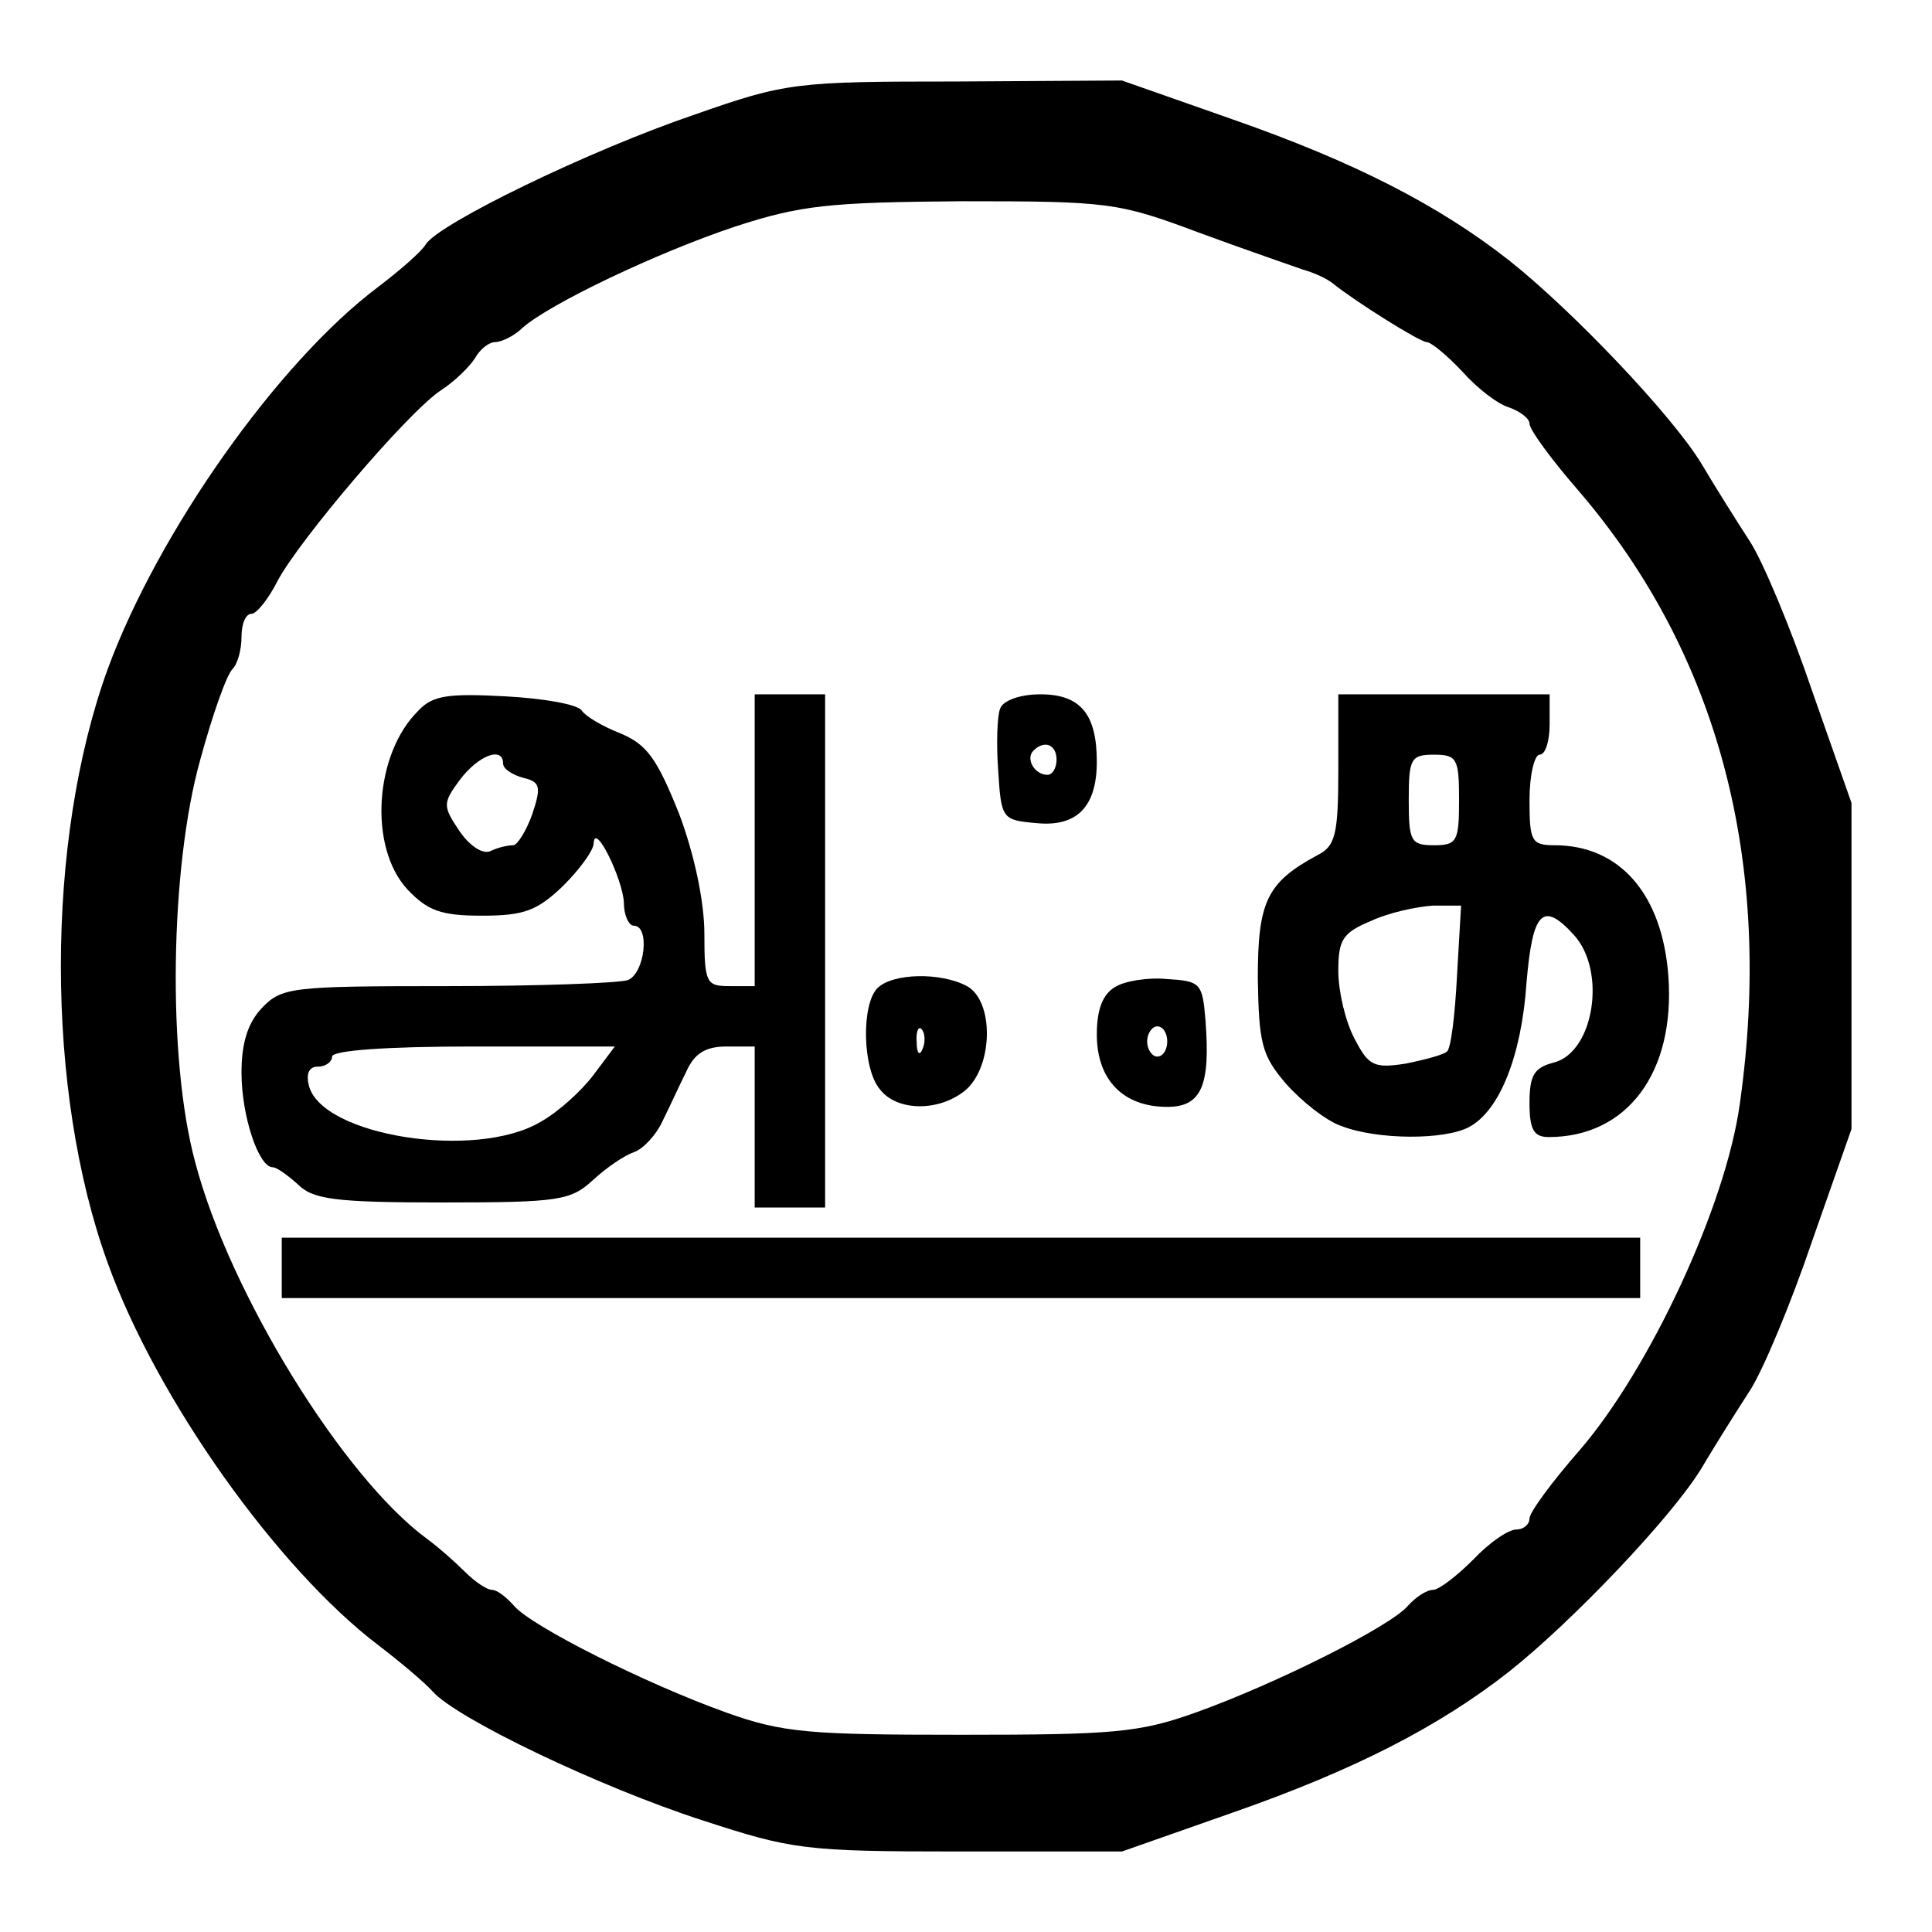
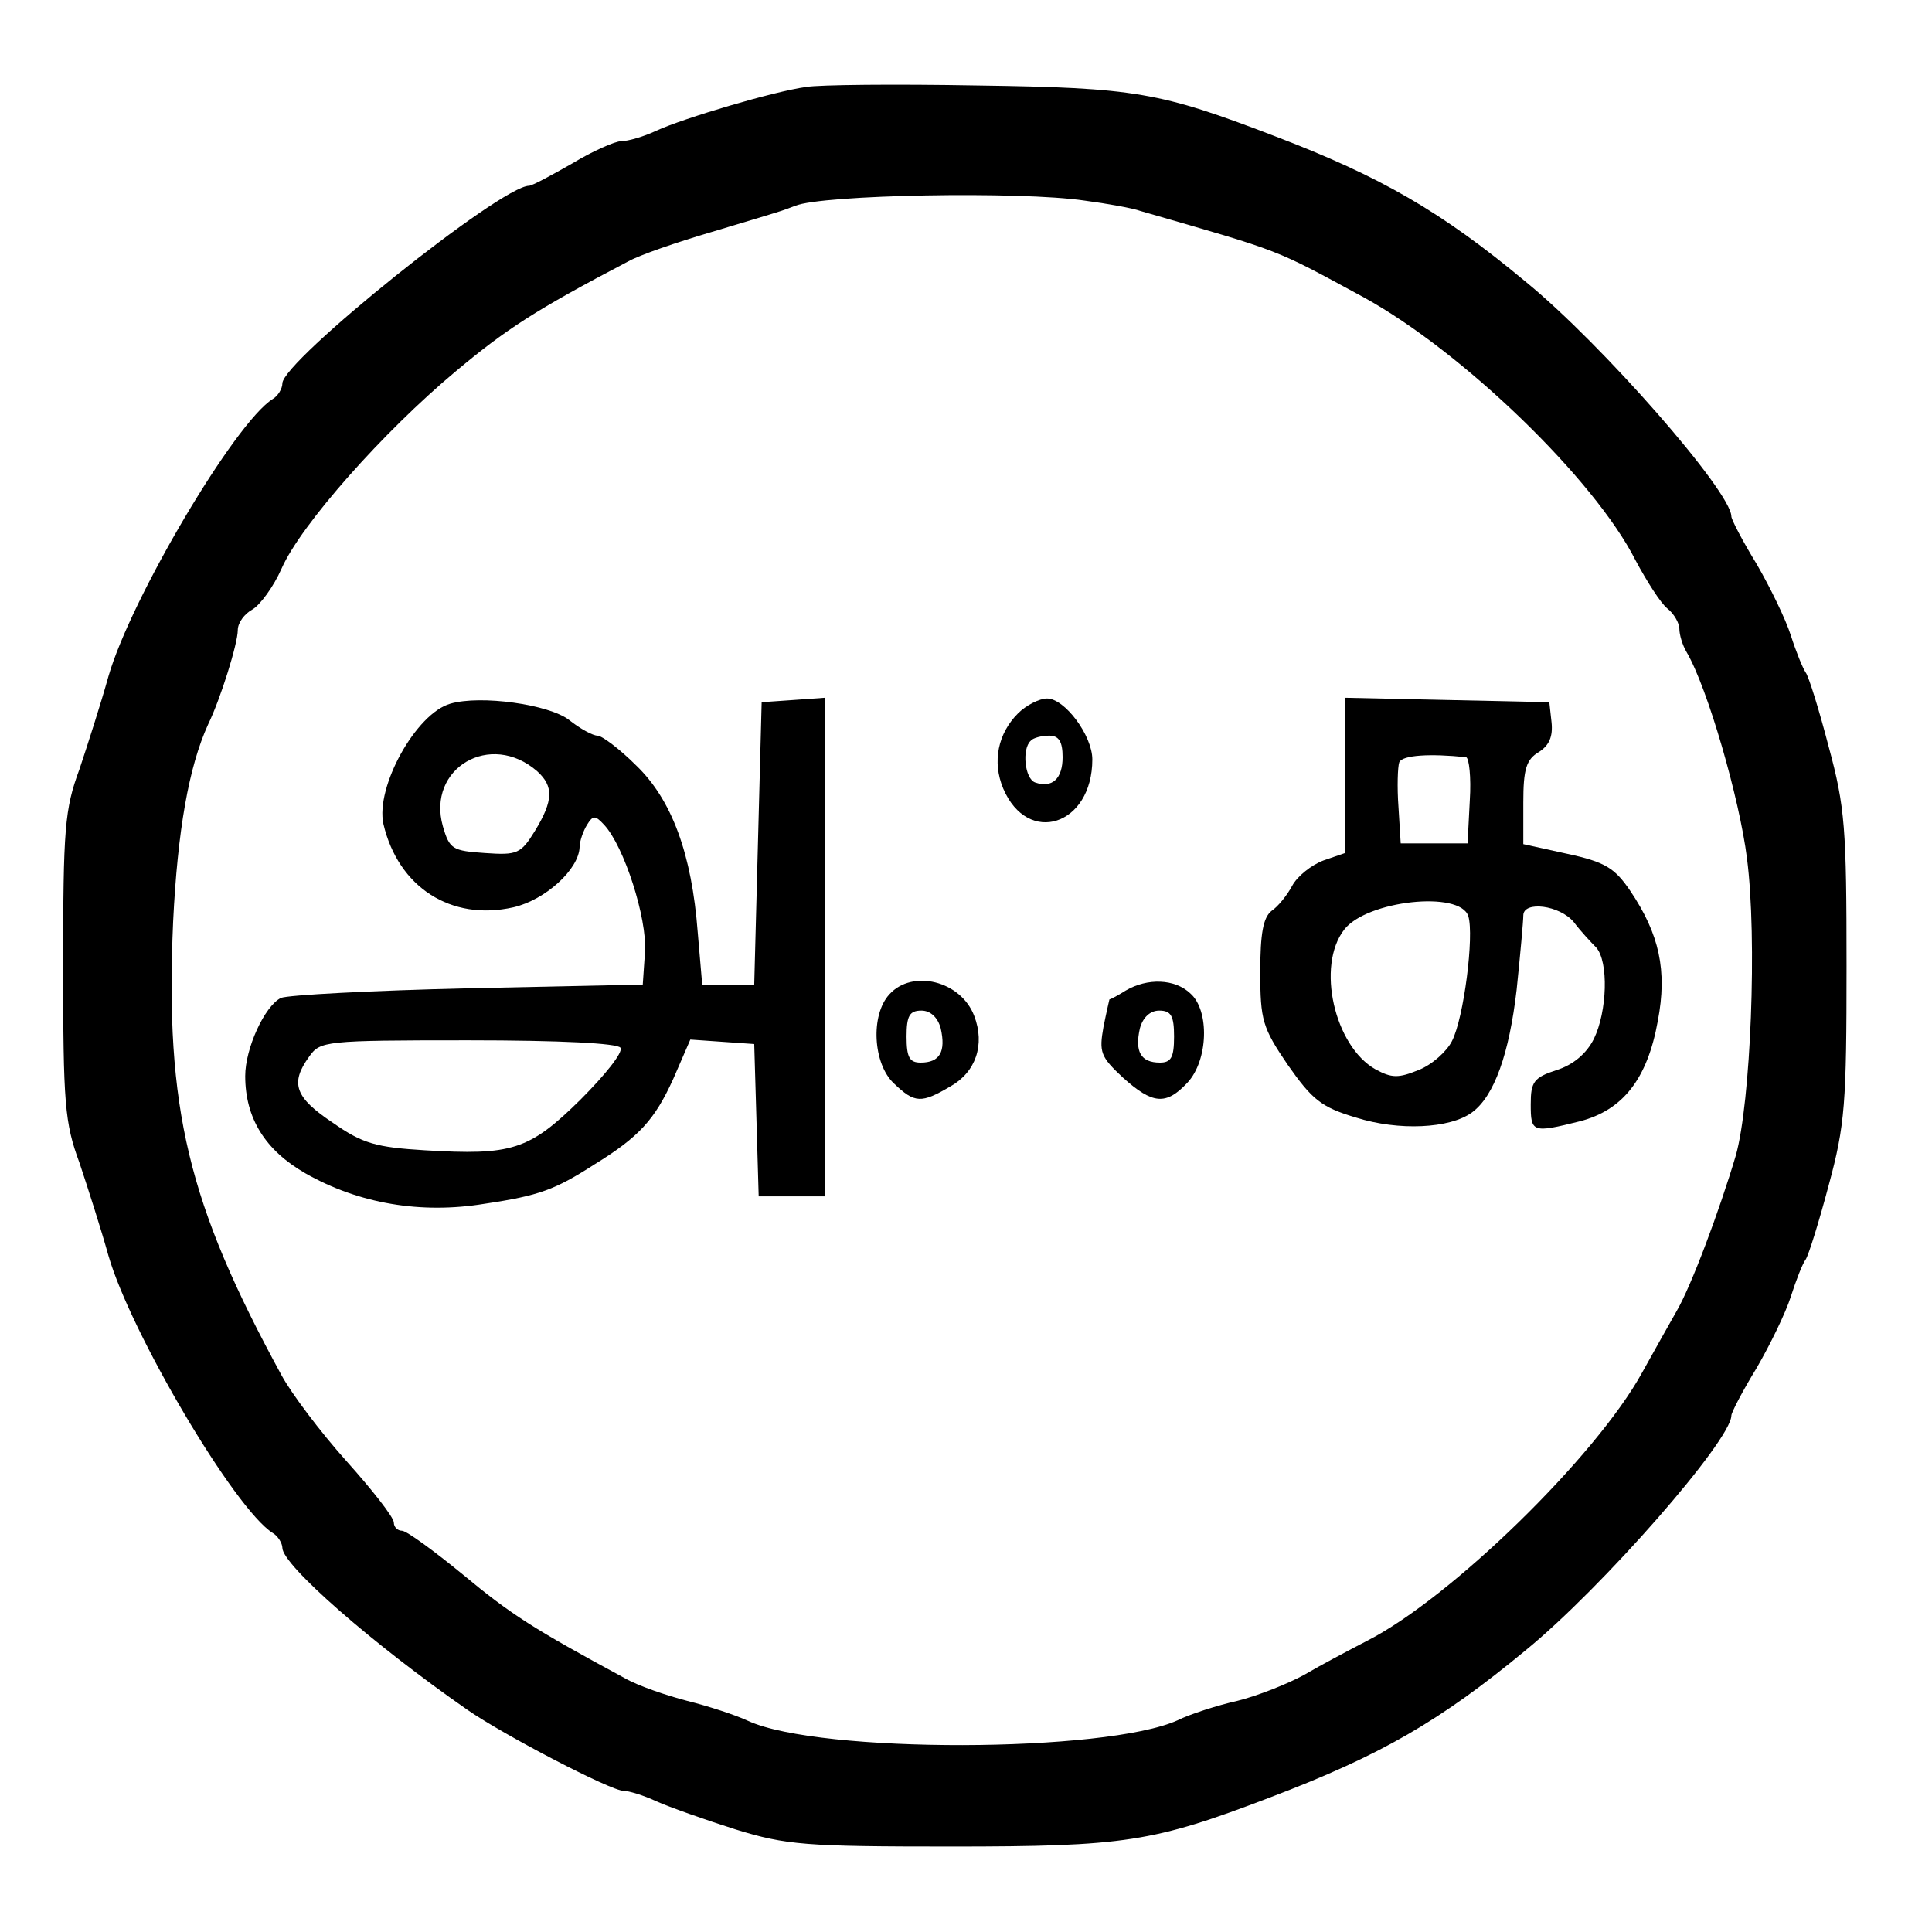
- <svg xmlns="http://www.w3.org/2000/svg" version="1.0" width="192pt" height="192pt" viewBox="0 0 192 192" preserveAspectRatio="xMidYMid meet">
-   <g transform="translate(0,192) scale(0.1,-0.1)" fill="#000000" stroke="none">
-     <path d="M690 1806 c-103 -35 -254 -108 -267 -129 -4 -7 -26 -26 -47 -42 -100 -75 -219 -244 -269 -380 -62 -171 -62 -419 0 -590 49 -136 169 -304 269 -380 21 -16 46 -37 54 -46 24 -27 166 -95 268 -128 89 -29 101 -31 255 -31 l162 0 111 39 c120 42 204 85 274 140 63 50 162 154 191 202 13 22 35 57 48 77 13 20 41 87 62 149 l39 111 0 162 0 162 -39 111 c-21 62 -49 129 -62 149 -13 20 -35 55 -48 77 -29 48 -128 152 -191 202 -70 55 -154 98 -274 140 l-111 39 -165 -1 c-159 0 -169 -1 -260 -33z m501 -117 c46 -17 93 -33 104 -37 11 -3 24 -9 30 -14 21 -17 86 -58 93 -58 4 0 20 -13 35 -29 15 -17 36 -33 47 -36 11 -4 20 -11 20 -16 0 -6 22 -36 49 -67 139 -162 194 -370 160 -609 -14 -102 -90 -264 -159 -344 -28 -32 -50 -62 -50 -68 0 -6 -6 -11 -13 -11 -8 0 -27 -13 -43 -30 -16 -16 -34 -30 -40 -30 -6 0 -17 -7 -25 -16 -17 -20 -130 -77 -211 -106 -56 -20 -82 -22 -233 -22 -151 0 -177 2 -233 22 -81 29 -194 86 -211 106 -8 9 -17 16 -22 16 -5 0 -17 8 -27 18 -10 10 -27 25 -38 33 -83 61 -196 244 -230 374 -28 103 -25 293 5 400 12 44 26 84 32 90 5 5 9 19 9 32 0 13 4 23 10 23 5 0 17 15 26 33 22 41 129 167 162 189 14 9 29 24 34 32 5 9 14 16 20 16 6 0 19 6 27 14 27 24 134 75 212 101 65 21 92 24 225 25 145 0 155 -1 235 -31z" />
-     <path d="M416 1214 c-44 -43 -50 -136 -11 -178 20 -21 33 -26 74 -26 42 0 55 5 81 30 16 16 30 35 30 42 1 22 29 -36 30 -59 0 -13 5 -23 10 -23 16 0 11 -47 -6 -54 -9 -3 -89 -6 -179 -6 -156 0 -165 -1 -185 -22 -14 -15 -20 -35 -20 -64 0 -43 17 -94 31 -94 4 0 15 -8 25 -17 15 -15 37 -18 144 -18 116 0 127 2 149 22 14 13 32 25 41 28 9 3 22 17 28 30 7 14 17 36 24 50 8 18 19 25 40 25 l28 0 0 -80 0 -80 35 0 35 0 0 255 0 255 -35 0 -35 0 0 -145 0 -145 -25 0 c-23 0 -25 3 -25 52 0 32 -10 79 -25 119 -22 55 -32 69 -58 80 -18 7 -35 17 -39 23 -4 6 -38 12 -76 14 -56 3 -72 1 -86 -14z m84 -53 c0 -5 9 -11 20 -14 17 -4 18 -9 9 -36 -6 -17 -15 -31 -19 -31 -5 0 -15 -2 -23 -6 -8 -3 -21 6 -31 21 -16 24 -16 27 1 50 18 24 43 34 43 16z m90 -309 c-12 -16 -35 -37 -53 -47 -64 -38 -217 -14 -230 36 -3 12 0 19 9 19 8 0 14 5 14 10 0 6 53 10 140 10 l141 0 -21 -28z" />
-     <path d="M994 1216 c-3 -7 -4 -35 -2 -62 3 -48 4 -49 38 -52 40 -4 60 16 60 61 0 47 -16 67 -56 67 -20 0 -37 -6 -40 -14z m56 -51 c0 -8 -4 -15 -9 -15 -13 0 -22 16 -14 24 11 11 23 6 23 -9z" />
-     <path d="M1330 1155 c0 -65 -3 -76 -21 -85 -50 -27 -59 -46 -59 -122 1 -65 4 -77 28 -105 15 -17 40 -37 55 -42 36 -14 103 -14 127 -1 30 16 52 70 57 143 6 71 16 82 47 48 33 -36 20 -117 -20 -127 -19 -5 -24 -12 -24 -40 0 -26 4 -34 19 -34 78 0 126 64 119 160 -6 81 -48 130 -113 130 -23 0 -25 4 -25 45 0 25 5 45 10 45 6 0 10 14 10 30 l0 30 -105 0 -105 0 0 -75z m120 -30 c0 -41 -2 -45 -25 -45 -23 0 -25 4 -25 45 0 41 2 45 25 45 23 0 25 -4 25 -45z m-2 -174 c-2 -39 -6 -73 -10 -76 -3 -3 -21 -8 -41 -12 -32 -5 -37 -2 -51 25 -9 17 -16 47 -16 67 0 31 4 38 33 50 17 8 45 14 61 15 l28 0 -4 -69z" />
-     <path d="M872 938 c-16 -16 -15 -79 2 -100 17 -23 60 -23 86 -1 27 24 28 88 1 103 -26 14 -74 13 -89 -2z m45 -60 c-3 -8 -6 -5 -6 6 -1 11 2 17 5 13 3 -3 4 -12 1 -19z" />
-     <path d="M1108 939 c-12 -7 -18 -22 -18 -47 0 -45 26 -72 70 -72 34 0 43 21 38 86 -3 37 -5 39 -38 41 -19 2 -43 -2 -52 -8z m52 -54 c0 -8 -4 -15 -10 -15 -5 0 -10 7 -10 15 0 8 5 15 10 15 6 0 10 -7 10 -15z" />
-     <path d="M280 660 l0 -30 675 0 675 0 0 30 0 30 -675 0 -675 0 0 -30z" />
+ <svg xmlns="http://www.w3.org/2000/svg" version="1.0" width="260pt" height="260pt" viewBox="0 0 260 260" preserveAspectRatio="xMidYMid meet">
+   <g transform="translate(0,260) scale(0.1,-0.1)" fill="#000000" stroke="none">
+     <path d="M1085 2483 c-44 -6 -165 -42 -202 -59 -17 -8 -38 -14 -47 -14 -8 0 -38 -13 -66 -30 -28 -16 -54 -30 -58 -30 -38 0 -332 -236 -332 -266 0 -7 -6 -17 -13 -21 -51 -32 -191 -269 -221 -373 -10 -36 -28 -92 -39 -125 -20 -54 -22 -80 -22 -265 0 -185 2 -211 22 -265 11 -33 29 -89 39 -125 30 -104 170 -341 221 -373 7 -4 13 -14 13 -20 0 -23 121 -129 249 -218 49 -34 193 -109 210 -109 7 0 27 -6 44 -14 18 -8 66 -25 107 -38 68 -21 94 -23 290 -23 234 0 272 6 429 66 150 57 229 103 344 198 103 84 277 283 277 316 0 4 15 33 34 64 18 31 39 74 46 96 7 22 16 45 20 50 4 6 18 51 31 100 22 81 24 110 24 295 0 185 -2 214 -24 295 -13 50 -27 95 -31 100 -4 6 -13 28 -20 50 -7 22 -28 65 -46 96 -19 31 -34 60 -34 64 0 33 -174 232 -277 316 -113 94 -194 141 -338 196 -154 59 -187 65 -400 68 -110 2 -213 1 -230 -2z m375 -153 c30 -4 64 -10 75 -14 194 -56 178 -50 300 -116 133 -73 311 -245 366 -354 15 -28 34 -58 43 -65 9 -7 16 -20 16 -27 0 -8 4 -22 10 -32 28 -48 71 -197 81 -277 14 -108 5 -329 -15 -400 -22 -74 -60 -176 -80 -210 -9 -16 -30 -53 -46 -82 -62 -113 -258 -304 -370 -361 -25 -13 -63 -33 -85 -46 -22 -12 -62 -28 -90 -35 -27 -6 -64 -18 -80 -26 -97 -44 -482 -45 -578 -1 -17 8 -54 20 -82 27 -27 7 -66 20 -85 31 -122 66 -152 85 -217 139 -39 32 -76 59 -82 59 -6 0 -11 5 -11 11 0 7 -29 44 -64 83 -35 39 -74 91 -87 115 -126 231 -157 359 -146 611 6 122 21 208 47 265 17 35 40 109 40 127 0 10 9 22 20 28 10 6 28 30 39 55 26 59 137 184 234 265 68 57 108 83 232 148 16 9 66 26 110 39 100 30 97 29 115 36 36 15 303 20 390 7z" />
+     <path d="M606 1653 c-46 -13 -101 -112 -90 -162 20 -85 91 -131 175 -112 43 10 88 51 89 81 0 8 5 22 10 30 8 13 11 13 23 0 27 -29 58 -126 55 -171 l-3 -44 -235 -5 c-129 -3 -243 -9 -252 -13 -22 -11 -48 -68 -48 -105 0 -57 27 -100 81 -131 72 -41 156 -55 241 -41 74 11 95 19 148 53 60 37 81 60 106 115 l23 53 43 -3 43 -3 3 -102 3 -103 44 0 45 0 0 336 0 335 -42 -3 -43 -3 -5 -190 -5 -190 -35 0 -35 0 -6 70 c-8 106 -35 179 -83 225 -22 22 -46 40 -52 40 -6 0 -23 9 -38 21 -27 21 -119 34 -160 22z m117 -91 c22 -20 22 -39 -3 -80 -19 -31 -24 -33 -67 -30 -44 3 -48 5 -57 36 -22 78 64 129 127 74z m112 -372 c4 -6 -21 -37 -54 -70 -69 -68 -92 -75 -209 -68 -66 4 -84 9 -124 37 -51 34 -58 53 -32 89 15 21 20 22 214 22 125 0 201 -4 205 -10z" />
+     <path d="M1370 1640 c-27 -27 -35 -65 -20 -101 33 -78 120 -50 120 39 0 32 -37 82 -61 82 -10 0 -28 -9 -39 -20z m60 -59 c0 -29 -14 -42 -37 -34 -14 5 -18 45 -6 56 3 4 15 7 25 7 13 0 18 -8 18 -29z" />
+     <path d="M1810 1556 l0 -104 -29 -10 c-16 -6 -35 -21 -42 -34 -7 -13 -19 -28 -28 -34 -11 -9 -15 -30 -15 -82 0 -65 3 -75 37 -125 33 -47 45 -57 92 -71 57 -18 126 -15 156 7 30 22 50 79 60 165 5 48 9 93 9 100 0 20 49 14 68 -9 9 -12 23 -27 30 -34 17 -19 15 -86 -3 -123 -10 -20 -28 -35 -50 -42 -31 -10 -35 -16 -35 -46 0 -38 2 -39 66 -23 58 15 91 57 105 135 13 68 2 117 -37 175 -21 31 -34 39 -85 50 l-59 13 0 56 c0 45 4 58 21 68 14 9 19 21 17 40 l-3 27 -137 3 -138 3 0 -105z m163 25 c4 -1 7 -27 5 -58 l-3 -58 -45 0 -45 0 -3 49 c-2 27 -1 54 1 60 4 10 42 12 90 7z m3 -214 c8 -26 -6 -137 -22 -168 -7 -14 -27 -32 -45 -39 -27 -11 -36 -11 -58 1 -55 31 -80 139 -42 188 30 39 156 53 167 18z" />
+     <path d="M1197 1262 c-26 -28 -22 -94 6 -120 28 -27 37 -27 76 -4 34 19 47 56 32 95 -18 47 -83 63 -114 29z m69 -46 c7 -31 -1 -46 -27 -46 -15 0 -19 7 -19 35 0 28 4 35 20 35 12 0 22 -9 26 -24z" />
+     <path d="M1515 1267 c-11 -7 -21 -12 -22 -12 0 0 -4 -17 -8 -37 -6 -34 -4 -40 26 -68 40 -36 58 -38 87 -7 28 30 30 97 4 120 -21 20 -58 21 -87 4z m65 -62 c0 -28 -4 -35 -19 -35 -26 0 -34 15 -27 46 4 15 14 24 26 24 16 0 20 -7 20 -35z" />
  </g>
</svg>
